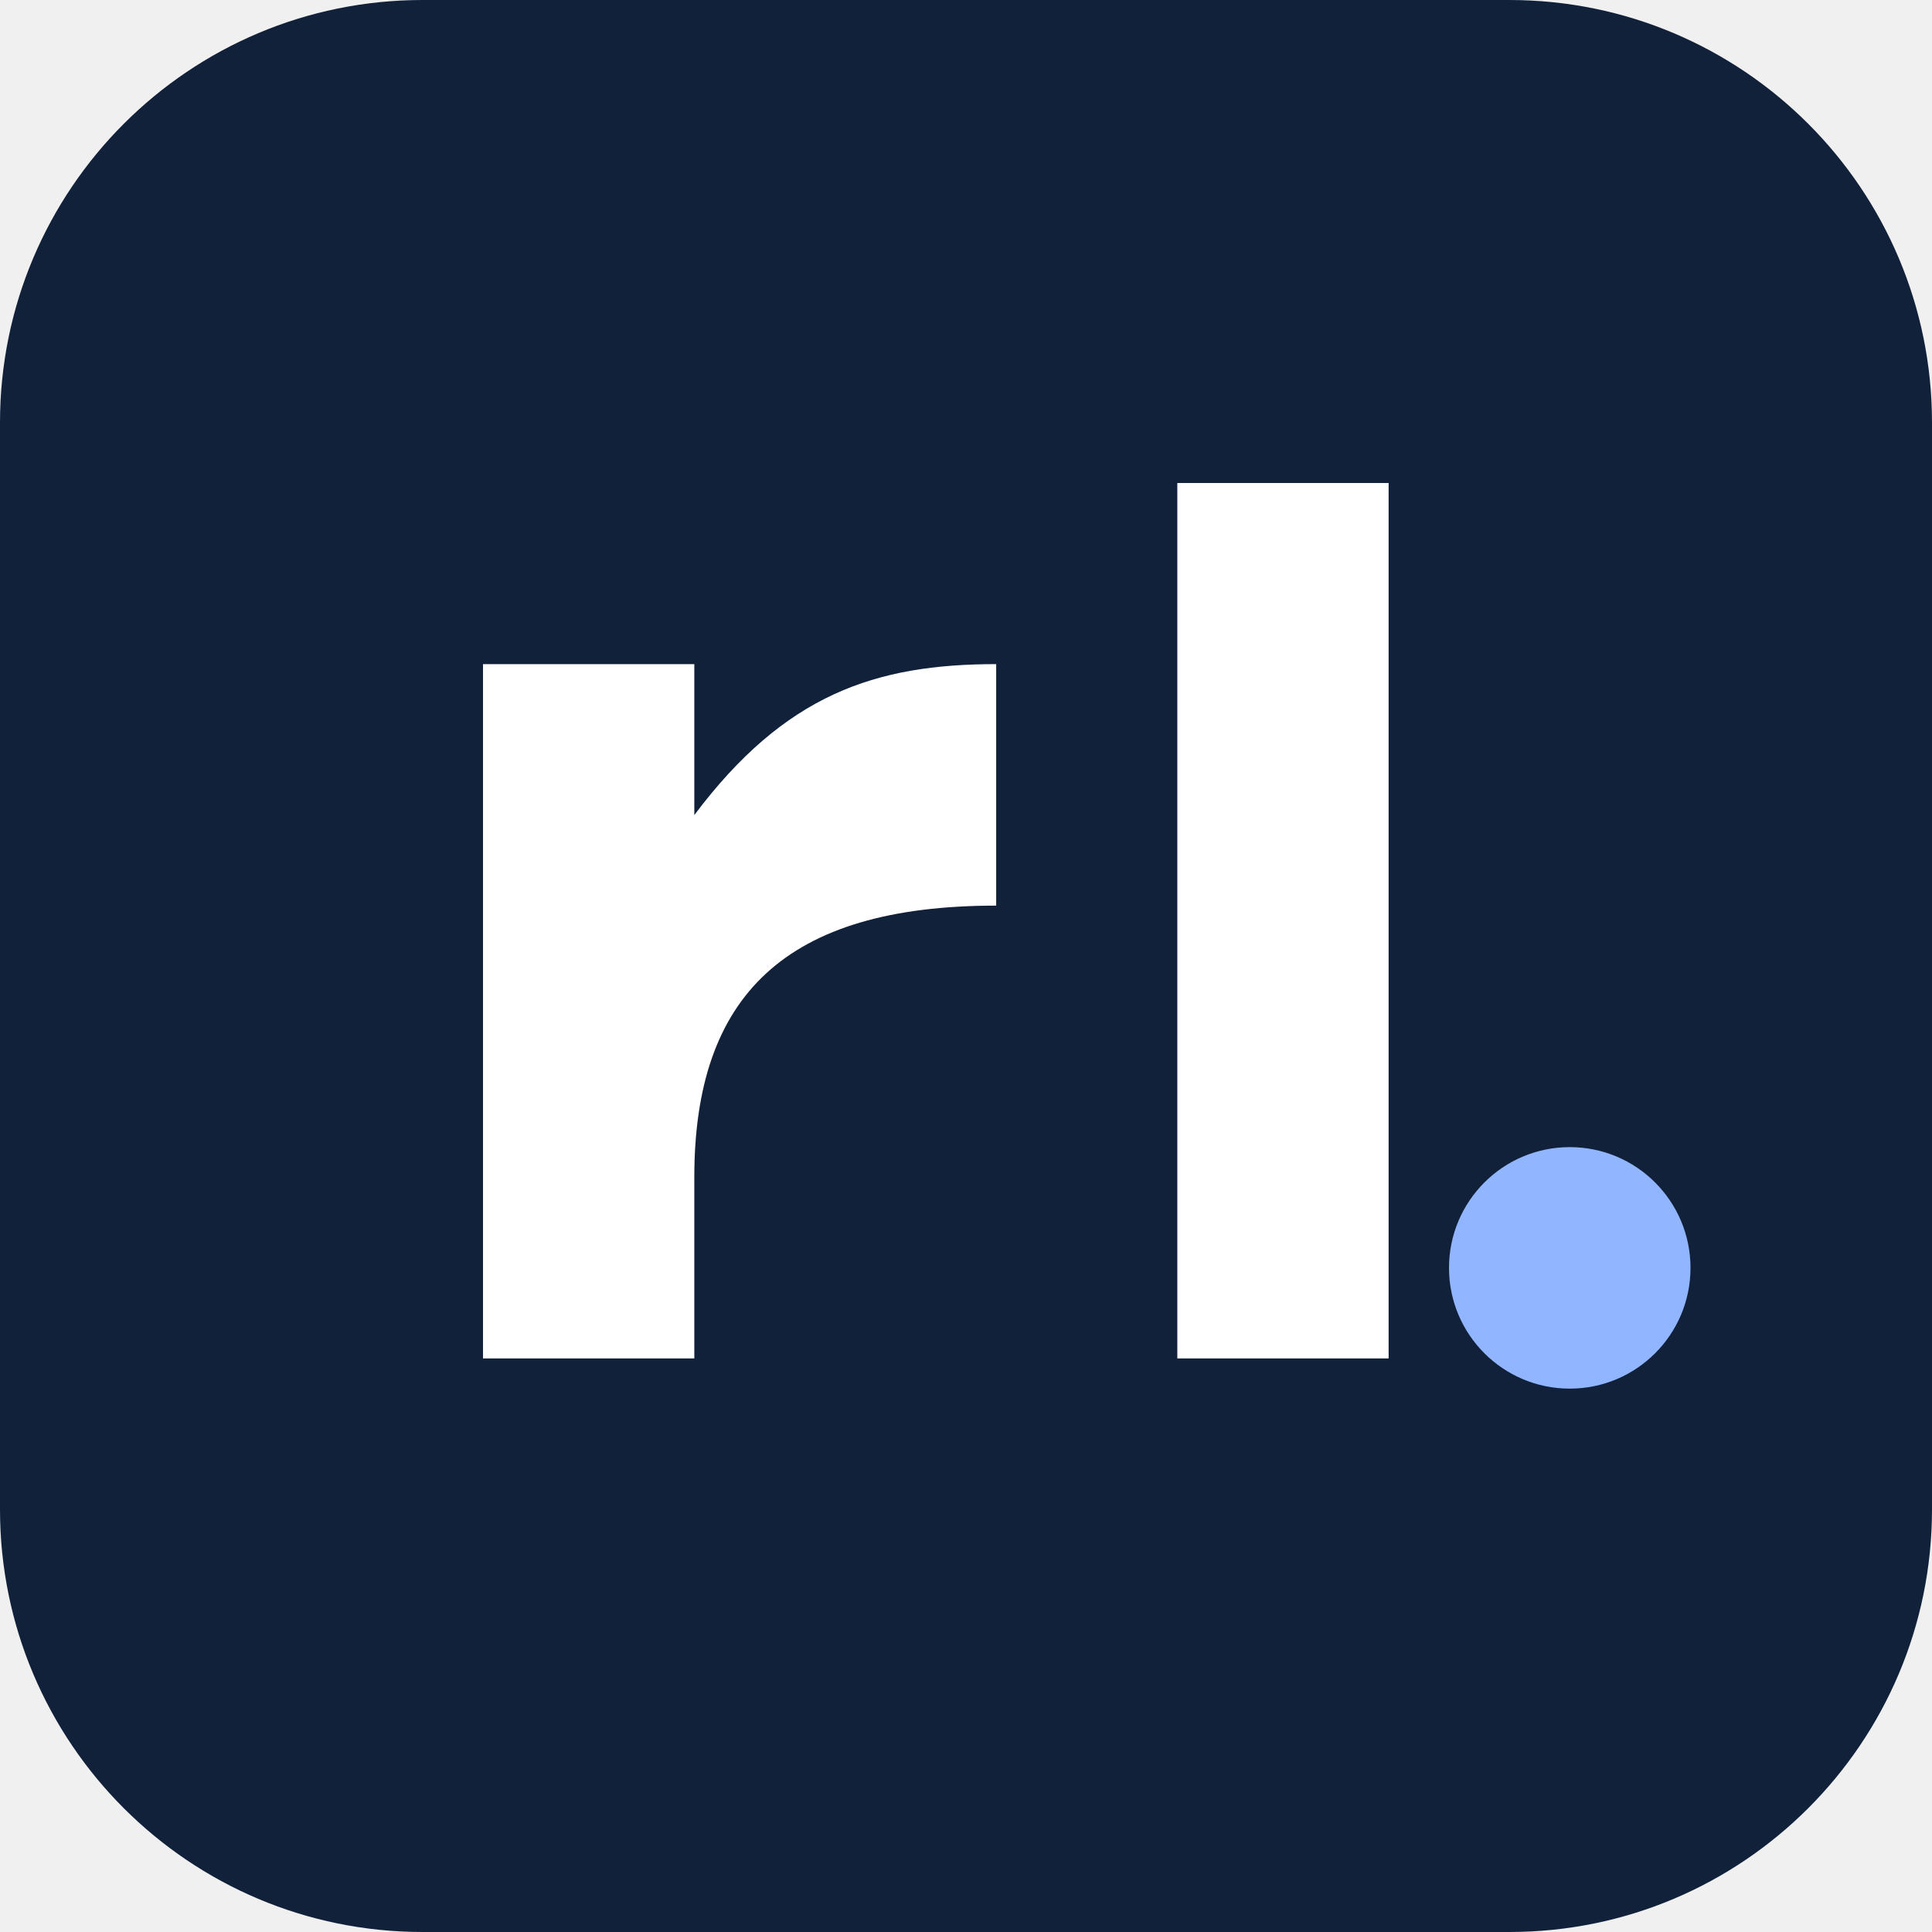
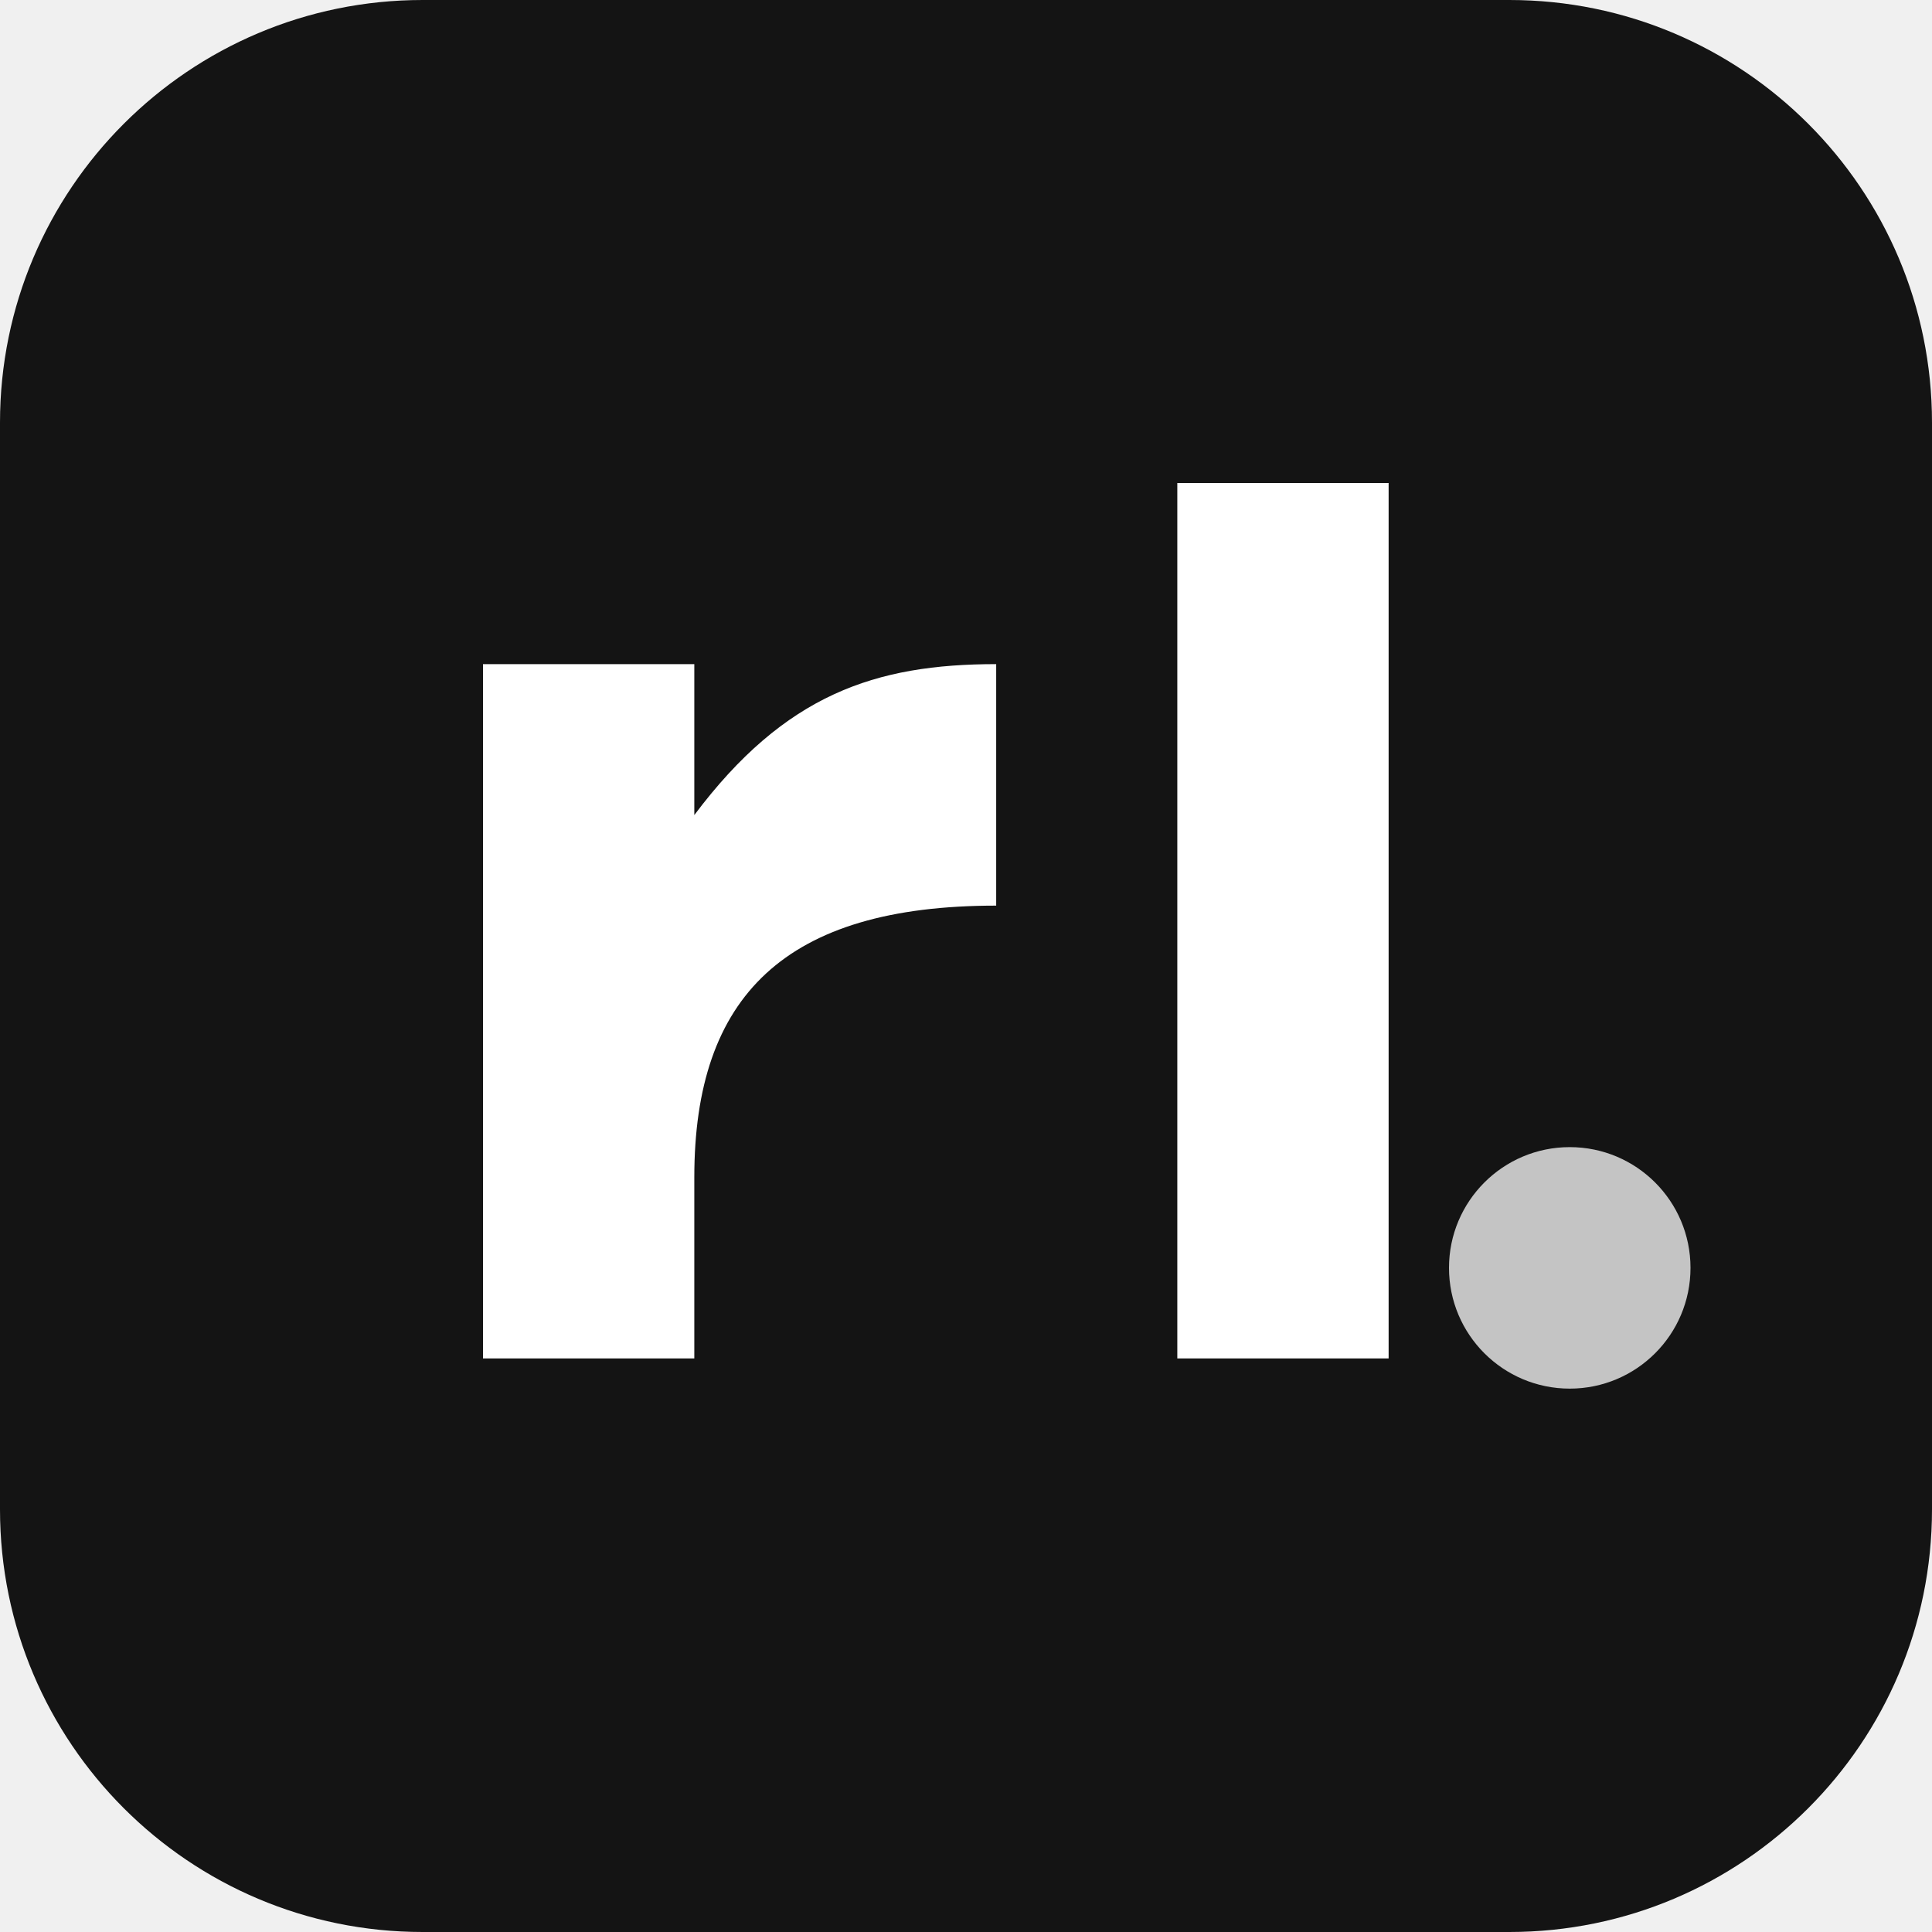
<svg xmlns="http://www.w3.org/2000/svg" viewBox="0 0 64 64">
-   <rect width="64" height="64" rx="14" fill="#11213a" />
+   <rect width="64" height="64" rx="14" fill="#141414" />
  <path d="M16 45V22h7v5c3-4 6-5 10-5v8c-7 0-10 3-10 9v6zm23 0V16h7v29z" fill="white" />
-   <circle cx="52" cy="42" r="4" fill="#91b5ff" />
+   <circle cx="52" cy="42" r="4" fill="#c4c4c4" />
</svg>
